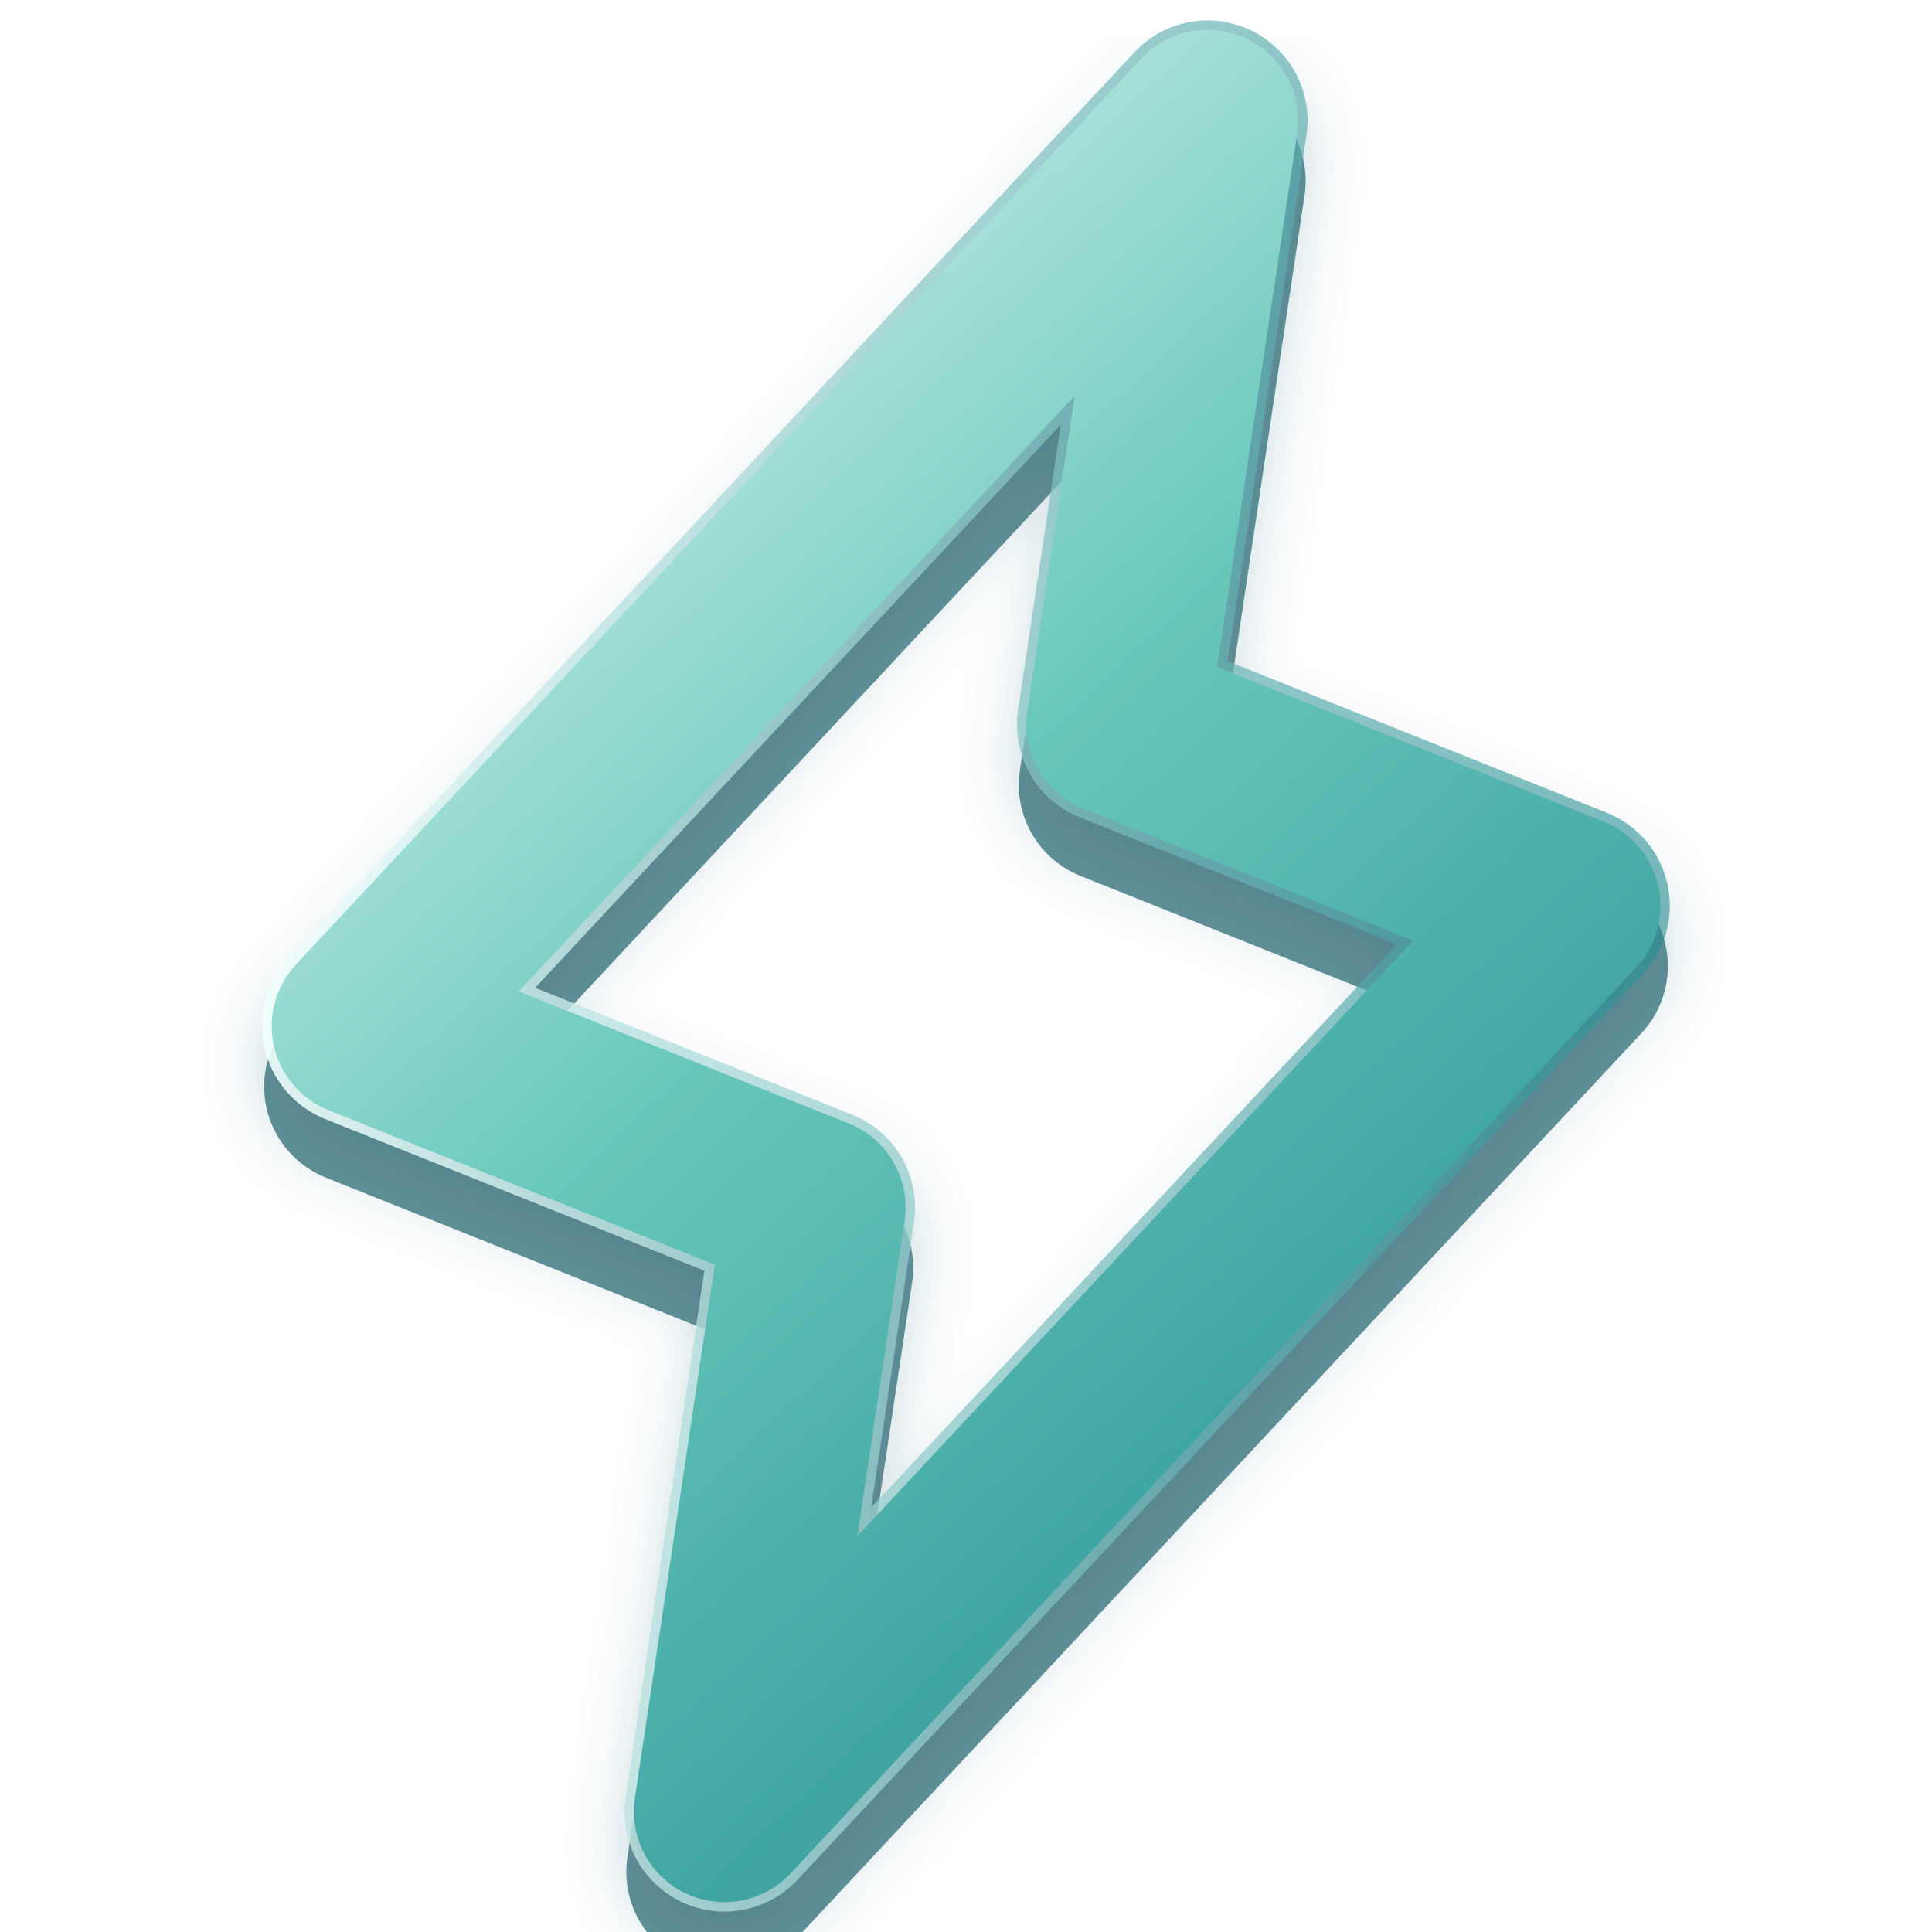
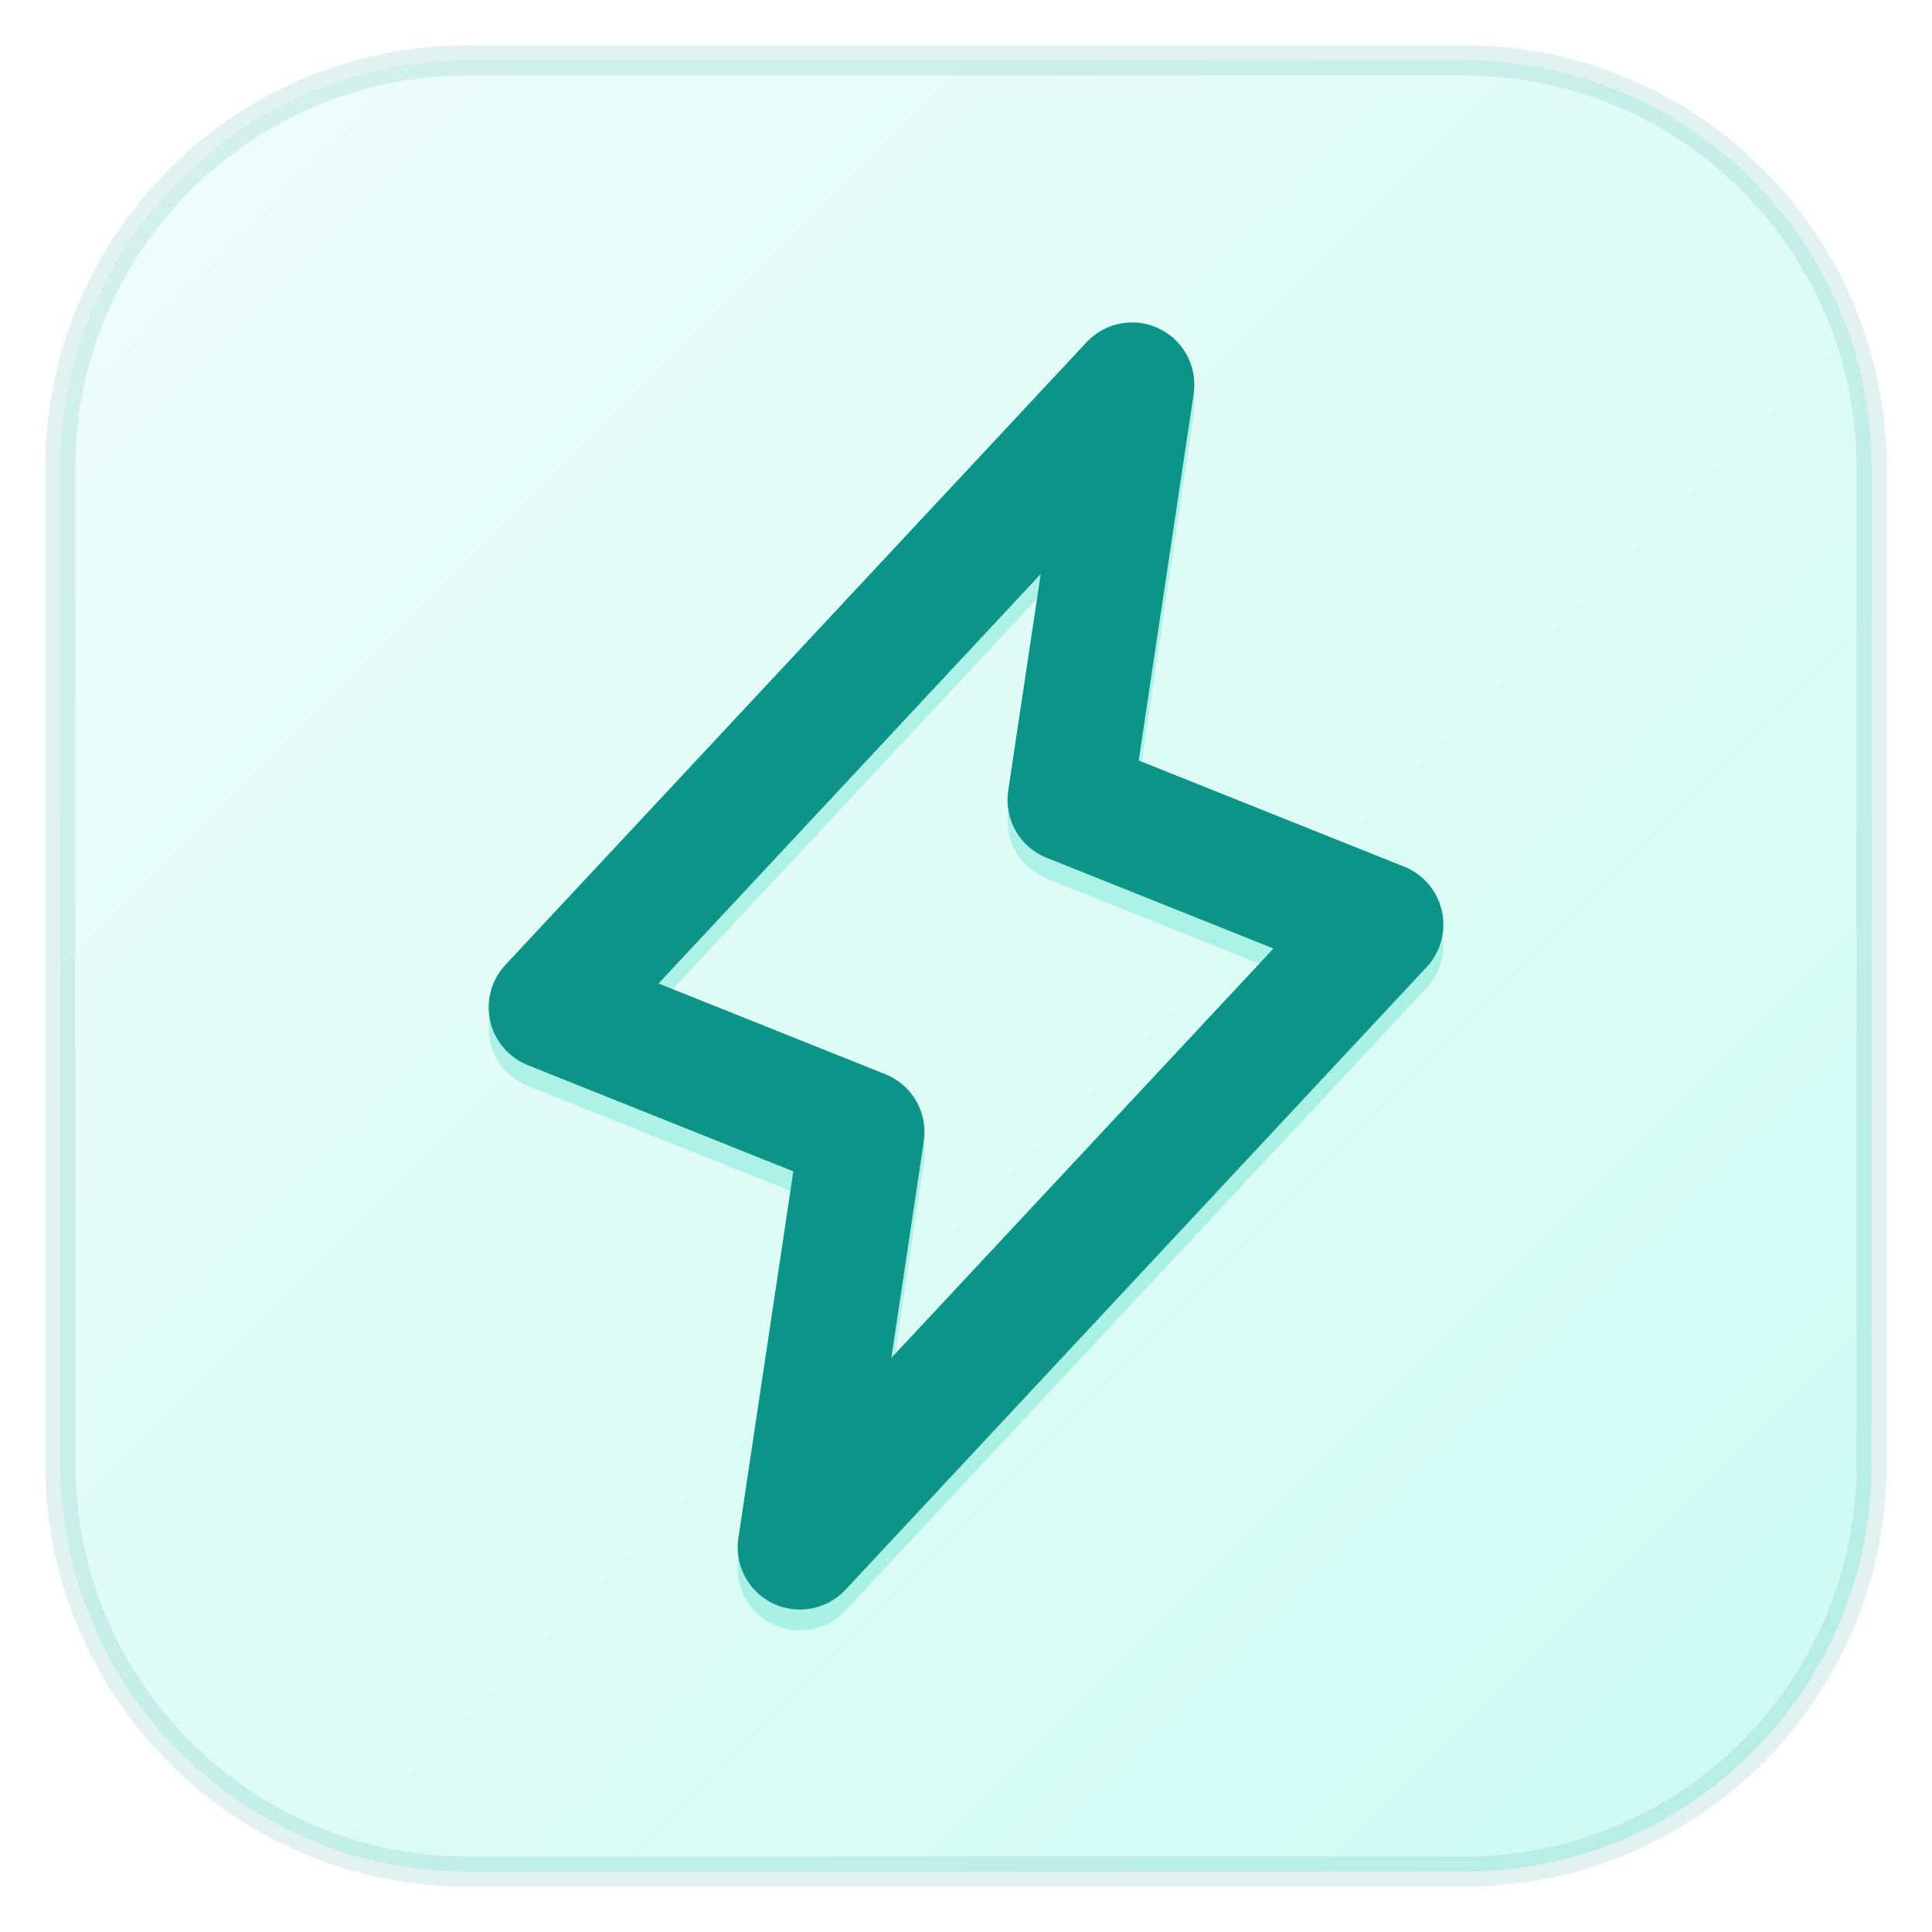
- <svg xmlns="http://www.w3.org/2000/svg" width="256" height="256" viewBox="0 0 256 256">
+ <svg xmlns="http://www.w3.org/2000/svg" viewBox="0 0 256 256" width="256" height="256">
  <defs>
-     <linearGradient id="body" x1="18%" y1="5%" x2="82%" y2="96%">
-       <stop offset="0" stop-color="#DDF6F2" />
-       <stop offset=".43" stop-color="#69C8BC" />
-       <stop offset="1" stop-color="#258E92" />
+     <linearGradient id="bg-lightning" x1="0%" y1="0%" x2="100%" y2="100%">
+       <stop offset="0%" stop-color="#f0fdfa" />
+       <stop offset="100%" stop-color="#ccfbf1" />
    </linearGradient>
-     <linearGradient id="rim">
-       <stop stop-color="#F0FFFD" stop-opacity=".9" />
-       <stop offset="1" stop-color="#258E92" stop-opacity=".6" />
-     </linearGradient>
-     <filter id="lift" x="-30%" y="-30%" width="170%" height="180%">
-       <feDropShadow dx="0" dy="5" stdDeviation="4" flood-color="#1E5F6A" flood-opacity=".24" />
-     </filter>
  </defs>
-   <g transform="translate(0 8)" fill="#1E5F6A" stroke="#1E5F6A" stroke-width="2" stroke-linejoin="round" stroke-linecap="round" opacity=".68">
-     <path data-icon-shape="true" d="M219.71,117.38a12,12,0,0,0-7.25-8.52L161.28,88.39l10.59-70.61a12,12,0,0,0-20.64-10l-112,120a12,12,0,0,0,4.31,19.33l51.18,20.47L84.13,238.22a12,12,0,0,0,20.64,10l112-120A12,12,0,0,0,219.71,117.38ZM113.6,203.55l6.27-41.77a12,12,0,0,0-7.41-12.92L68.74,131.37,142.4,52.45l-6.27,41.77a12,12,0,0,0,7.41,12.92l43.72,17.49Z" />
-   </g>
-   <g fill="url(#body)" stroke="url(#rim)" stroke-width="2.5" stroke-linejoin="round" stroke-linecap="round" paint-order="stroke fill" filter="url(#lift)">
-     <path data-icon-shape="true" d="M219.71,117.38a12,12,0,0,0-7.25-8.52L161.28,88.39l10.59-70.61a12,12,0,0,0-20.64-10l-112,120a12,12,0,0,0,4.31,19.33l51.18,20.47L84.13,238.22a12,12,0,0,0,20.64,10l112-120A12,12,0,0,0,219.71,117.38ZM113.6,203.55l6.27-41.77a12,12,0,0,0-7.41-12.92L68.74,131.37,142.4,52.45l-6.27,41.77a12,12,0,0,0,7.41,12.92l43.72,17.49Z" />
+   <rect x="8" y="8" width="240" height="240" rx="54" fill="url(#bg-lightning)" stroke="#0d9488" stroke-width="4" stroke-opacity="0.12" />
+   <g transform="translate(40, 40) scale(0.6875)">
+     <path d="M219.71,117.38a12,12,0,0,0-7.25-8.52L161.28,88.39l10.59-70.61a12,12,0,0,0-20.64-10l-112,120a12,12,0,0,0,4.31,19.33l51.18,20.47L84.13,238.22a12,12,0,0,0,20.64,10l112-120A12,12,0,0,0,219.71,117.38ZM113.6,203.55l6.27-41.77a12,12,0,0,0-7.41-12.92L68.74,131.37,142.4,52.45l-6.27,41.77a12,12,0,0,0,7.41,12.92l43.72,17.49Z" fill="#2dd4bf" fill-opacity="0.28" transform="translate(0, 4)" />
+     <path data-icon-shape="true" d="M219.71,117.38a12,12,0,0,0-7.25-8.52L161.28,88.39l10.59-70.61a12,12,0,0,0-20.64-10l-112,120a12,12,0,0,0,4.31,19.33l51.18,20.47L84.13,238.22a12,12,0,0,0,20.64,10l112-120A12,12,0,0,0,219.71,117.38ZM113.6,203.55l6.27-41.77a12,12,0,0,0-7.41-12.92L68.74,131.37,142.4,52.45l-6.27,41.77a12,12,0,0,0,7.41,12.92l43.72,17.49Z" fill="#0d9488" />
  </g>
</svg>
